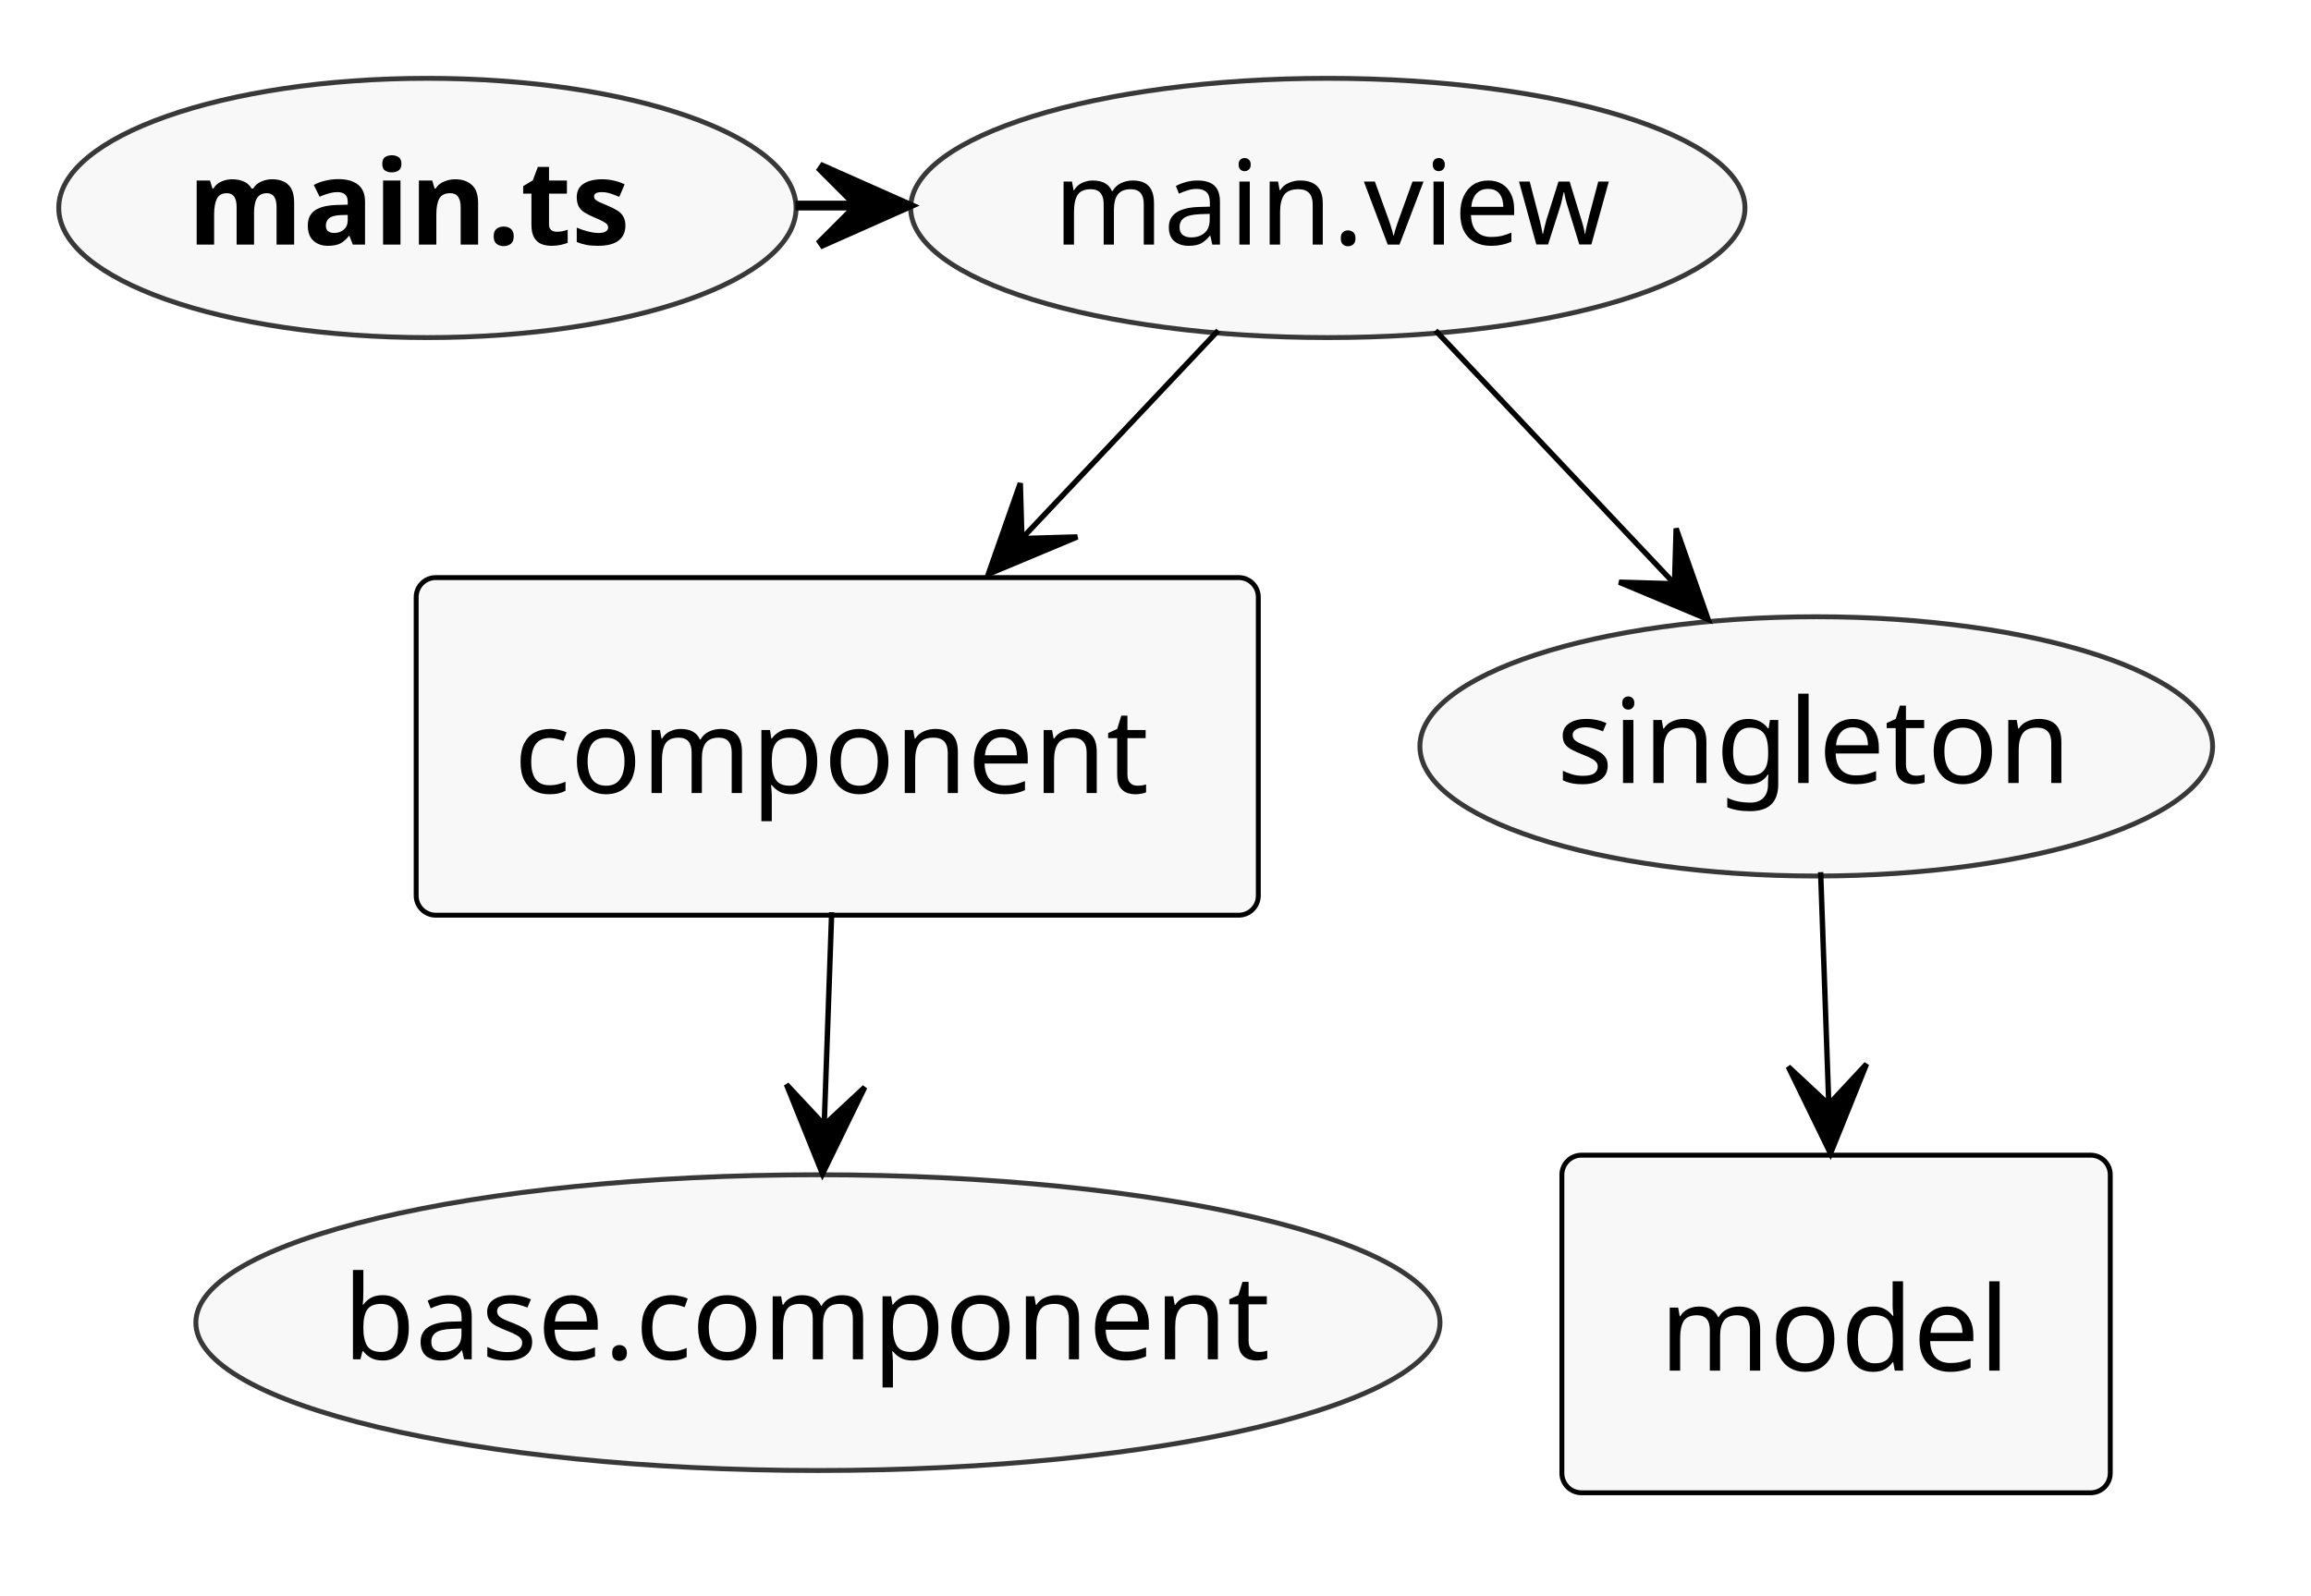
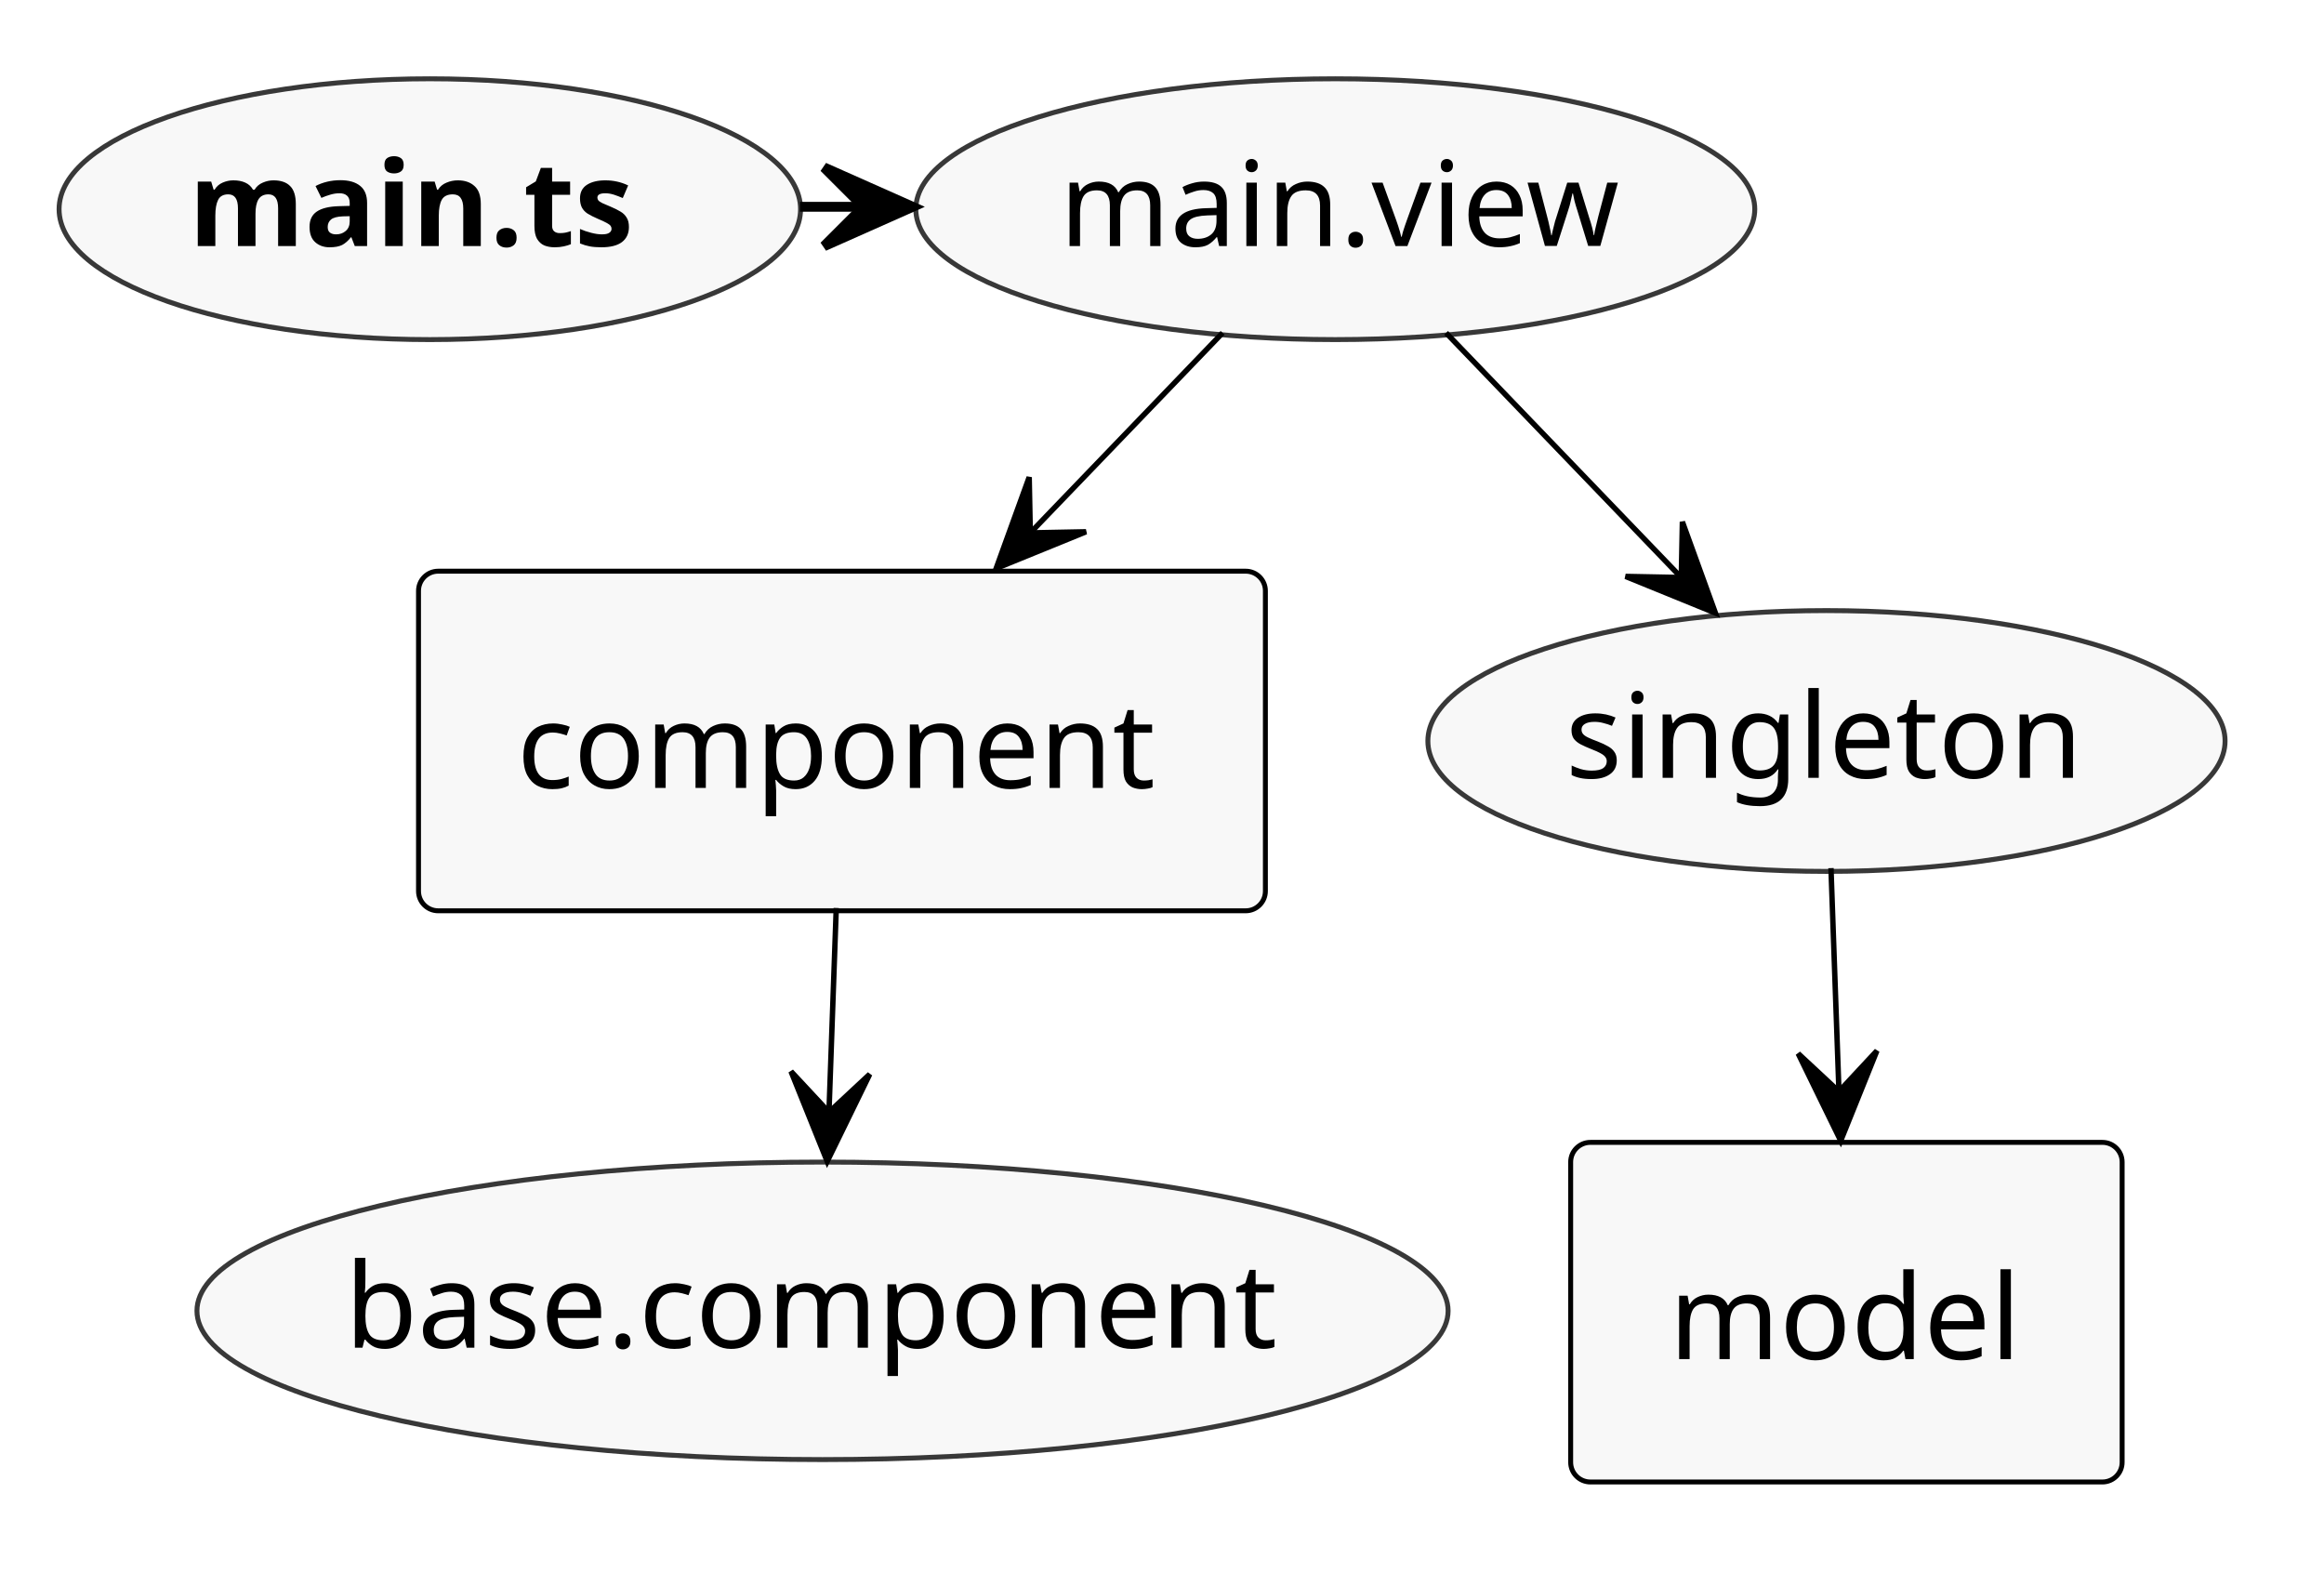
- <svg xmlns="http://www.w3.org/2000/svg" contentScriptType="application/ecmascript" contentStyleType="text/css" height="163px" preserveAspectRatio="none" style="width:236px;height:163px;" version="1.1" viewBox="0 0 236 163" width="236px" zoomAndPan="magnify">
+ <svg xmlns="http://www.w3.org/2000/svg" contentScriptType="application/ecmascript" contentStyleType="text/css" height="161px" preserveAspectRatio="none" style="width:236px;height:161px;" version="1.1" viewBox="0 0 236 161" width="236px" zoomAndPan="magnify">
  <defs />
  <g>
-     <ellipse cx="83.527" cy="135.105" fill="#F8F8F8" rx="63.527" ry="15.105" style="stroke: #383838; stroke-width: 0.5;" />
-     <text fill="#000000" font-family="Tahoma, sans-serif" font-size="12" lengthAdjust="spacingAndGlyphs" textLength="97" x="35.027" y="138.847">base.component</text>
-     <rect fill="#F8F8F8" height="34.484" rx="2" ry="2" style="stroke: #000000; stroke-width: 0.5;" width="86" x="42.5" y="59" />
-     <text fill="#000000" font-family="Tahoma, sans-serif" font-size="12" lengthAdjust="spacingAndGlyphs" textLength="66" x="52.5" y="81.006">component</text>
+     <ellipse cx="83.527" cy="133.105" fill="#F8F8F8" rx="63.527" ry="15.105" style="stroke: #383838; stroke-width: 0.5;" />
+     <text fill="#000000" font-family="Tahoma, sans-serif" font-size="12" lengthAdjust="spacingAndGlyphs" textLength="97" x="35.027" y="136.847">base.component</text>
+     <rect fill="#F8F8F8" height="34.484" rx="2" ry="2" style="stroke: #000000; stroke-width: 0.5;" width="86" x="42.5" y="58" />
+     <text fill="#000000" font-family="Tahoma, sans-serif" font-size="12" lengthAdjust="spacingAndGlyphs" textLength="66" x="52.5" y="80.006">component</text>
    <ellipse cx="43.648" cy="21.242" fill="#F8F8F8" rx="37.648" ry="13.242" style="stroke: #383838; stroke-width: 0.5;" />
    <text fill="#000000" font-family="Tahoma, sans-serif" font-size="12" font-weight="bold" lengthAdjust="spacingAndGlyphs" textLength="49" x="19.148" y="24.984">main.ts</text>
    <ellipse cx="135.598" cy="21.242" fill="#F8F8F8" rx="42.598" ry="13.242" style="stroke: #383838; stroke-width: 0.5;" />
    <text fill="#000000" font-family="Tahoma, sans-serif" font-size="12" lengthAdjust="spacingAndGlyphs" textLength="56" x="107.598" y="24.984">main.view</text>
-     <rect fill="#F8F8F8" height="34.484" rx="2" ry="2" style="stroke: #000000; stroke-width: 0.5;" width="56" x="159.5" y="118" />
-     <text fill="#000000" font-family="Tahoma, sans-serif" font-size="12" lengthAdjust="spacingAndGlyphs" textLength="36" x="169.5" y="140.006">model</text>
-     <ellipse cx="185.477" cy="76.242" fill="#F8F8F8" rx="40.477" ry="13.242" style="stroke: #383838; stroke-width: 0.5;" />
-     <text fill="#000000" font-family="Tahoma, sans-serif" font-size="12" lengthAdjust="spacingAndGlyphs" textLength="53" x="158.977" y="79.984">singleton</text>
-     <path d="M84.932,93.181 C84.697,99.896 84.421,107.74 84.175,114.747 " fill="none" id="_component-base.component" style="stroke: #000000; stroke-width: 0.55;" />
-     <polygon fill="#000000" points="83.994,119.91,88.308,111.056,84.17,114.913,80.313,110.775,83.994,119.91" style="stroke: #000000; stroke-width: 0.55;" />
+     <rect fill="#F8F8F8" height="34.484" rx="2" ry="2" style="stroke: #000000; stroke-width: 0.5;" width="56" x="159.5" y="116" />
+     <text fill="#000000" font-family="Tahoma, sans-serif" font-size="12" lengthAdjust="spacingAndGlyphs" textLength="36" x="169.5" y="138.006">model</text>
+     <ellipse cx="185.477" cy="75.242" fill="#F8F8F8" rx="40.477" ry="13.242" style="stroke: #383838; stroke-width: 0.5;" />
+     <text fill="#000000" font-family="Tahoma, sans-serif" font-size="12" lengthAdjust="spacingAndGlyphs" textLength="53" x="158.977" y="78.984">singleton</text>
+     <path d="M84.921,92.198 C84.694,98.557 84.432,105.911 84.195,112.554 " fill="none" id="_component-base.component" style="stroke: #000000; stroke-width: 0.55;" />
+     <polygon fill="#000000" points="84.002,117.93,88.321,109.078,84.181,112.933,80.326,108.793,84.002,117.93" style="stroke: #000000; stroke-width: 0.55;" />
    <path d="M81.234,21 C83.381,21 85.527,21 87.673,21 " fill="none" id="&lt;b&gt;main.ts&lt;/b&gt;-main.view" style="stroke: #000000; stroke-width: 1.0;" />
    <polygon fill="#000000" points="92.681,21,83.681,17,87.681,21,83.681,25,92.681,21" style="stroke: #000000; stroke-width: 1.0;" />
-     <path d="M124.403,33.762 C118.577,39.938 111.274,47.679 104.574,54.782 " fill="none" id="main.view-_component" style="stroke: #000000; stroke-width: 0.55;" />
-     <polygon fill="#000000" points="100.927,58.648,110.012,54.846,104.358,55.011,104.193,49.356,100.927,58.648" style="stroke: #000000; stroke-width: 0.55;" />
-     <path d="M146.597,33.762 C153.717,41.31 163.044,51.197 170.781,59.398 " fill="none" id="main.view-singleton" style="stroke: #000000; stroke-width: 0.55;" />
-     <polygon fill="#000000" points="174.434,63.27,171.168,53.979,171.003,59.633,165.349,59.469,174.434,63.27" style="stroke: #000000; stroke-width: 0.55;" />
-     <path d="M185.924,89.088 C186.163,95.885 186.467,104.572 186.745,112.491 " fill="none" id="singleton-_model" style="stroke: #000000; stroke-width: 0.55;" />
-     <polygon fill="#000000" points="186.932,117.819,190.614,108.684,186.757,112.822,182.619,108.965,186.932,117.819" style="stroke: #000000; stroke-width: 0.55;" />
+     <path d="M124.154,33.8 C118.417,39.766 111.296,47.173 104.735,53.996 " fill="none" id="main.view-_component" style="stroke: #000000; stroke-width: 0.55;" />
+     <polygon fill="#000000" points="101.16,57.714,110.281,53.999,104.625,54.11,104.514,48.454,101.16,57.714" style="stroke: #000000; stroke-width: 0.55;" />
+     <path d="M146.846,33.8 C153.878,41.113 162.989,50.589 170.599,58.503 " fill="none" id="main.view-singleton" style="stroke: #000000; stroke-width: 0.55;" />
+     <polygon fill="#000000" points="174.199,62.247,170.845,52.987,170.733,58.643,165.078,58.532,174.199,62.247" style="stroke: #000000; stroke-width: 0.55;" />
+     <path d="M185.934,88.151 C186.169,94.738 186.467,103.069 186.739,110.695 " fill="none" id="singleton-_model" style="stroke: #000000; stroke-width: 0.55;" />
+     <polygon fill="#000000" points="186.923,115.833,190.599,106.696,186.744,110.836,182.604,106.982,186.923,115.833" style="stroke: #000000; stroke-width: 0.55;" />
  </g>
</svg>
